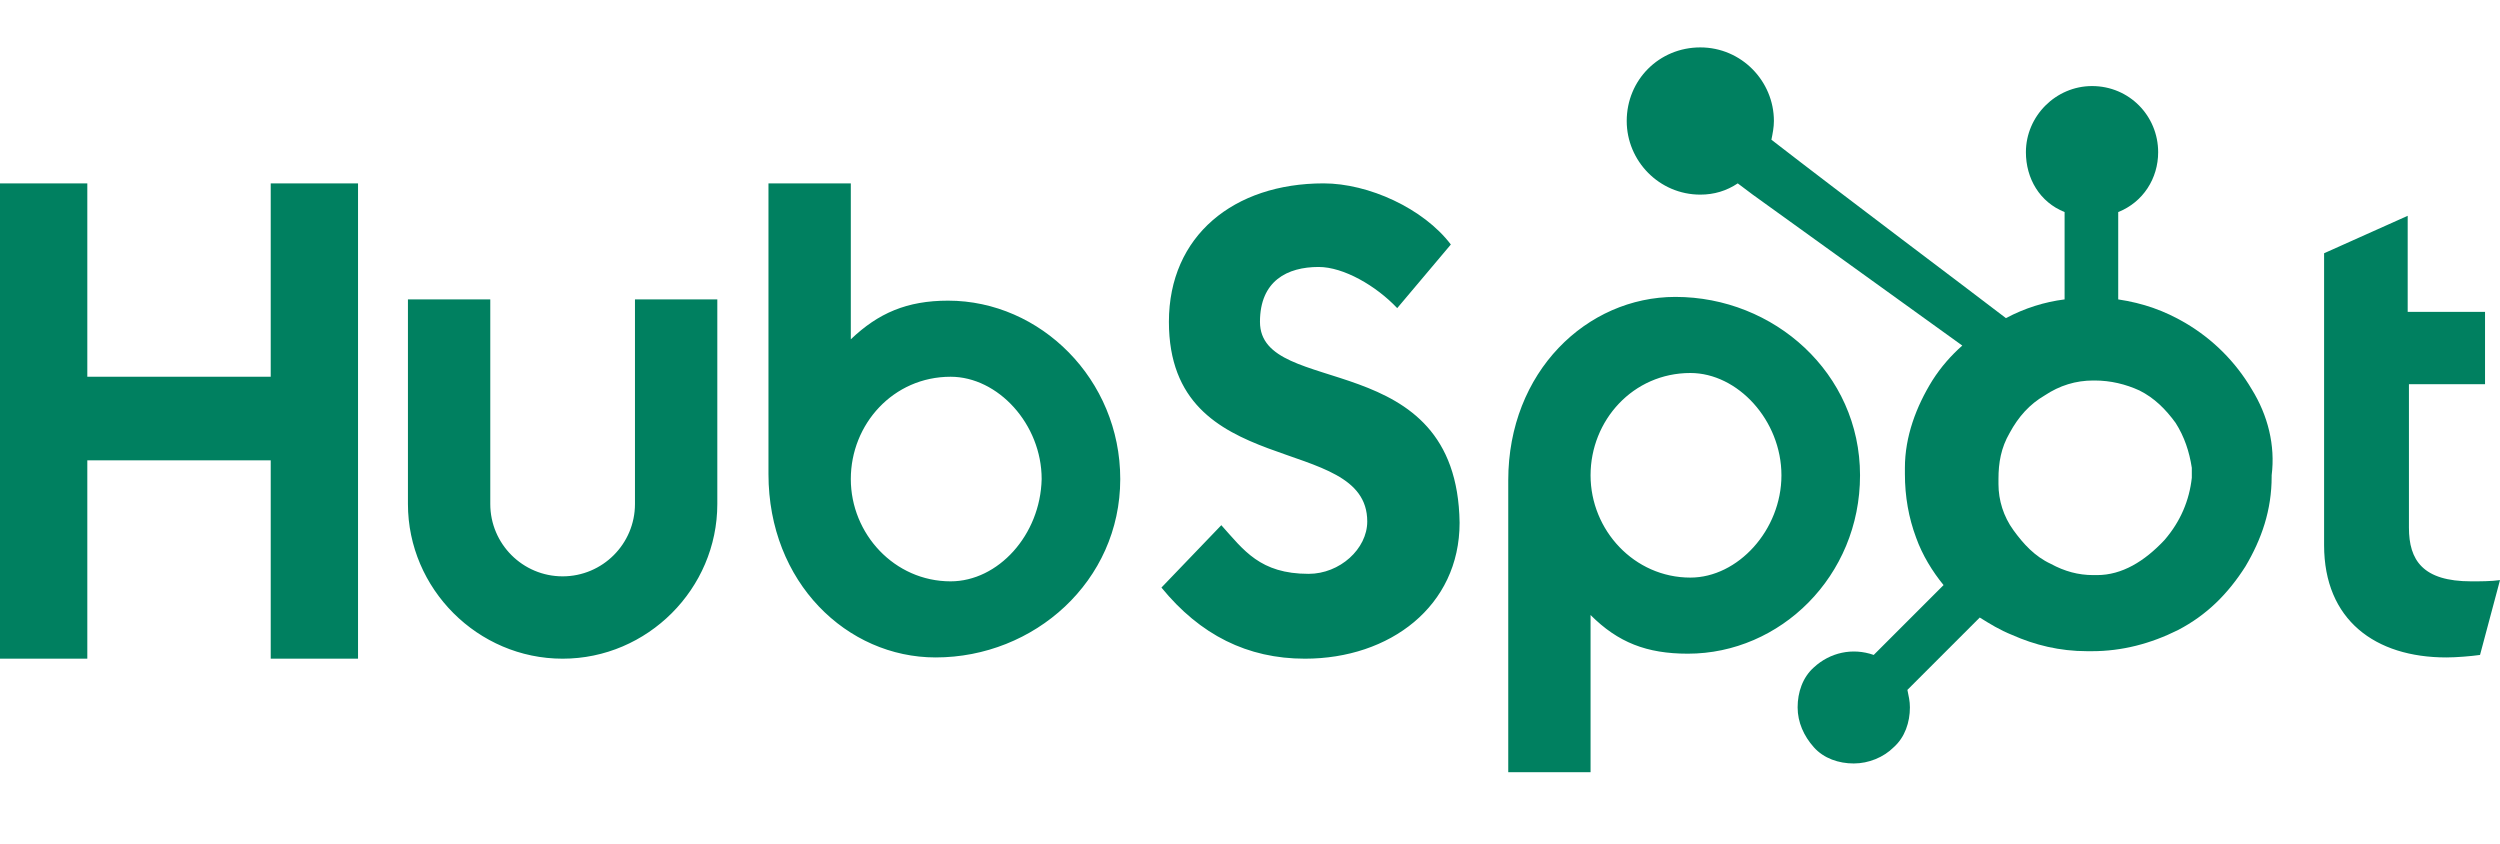
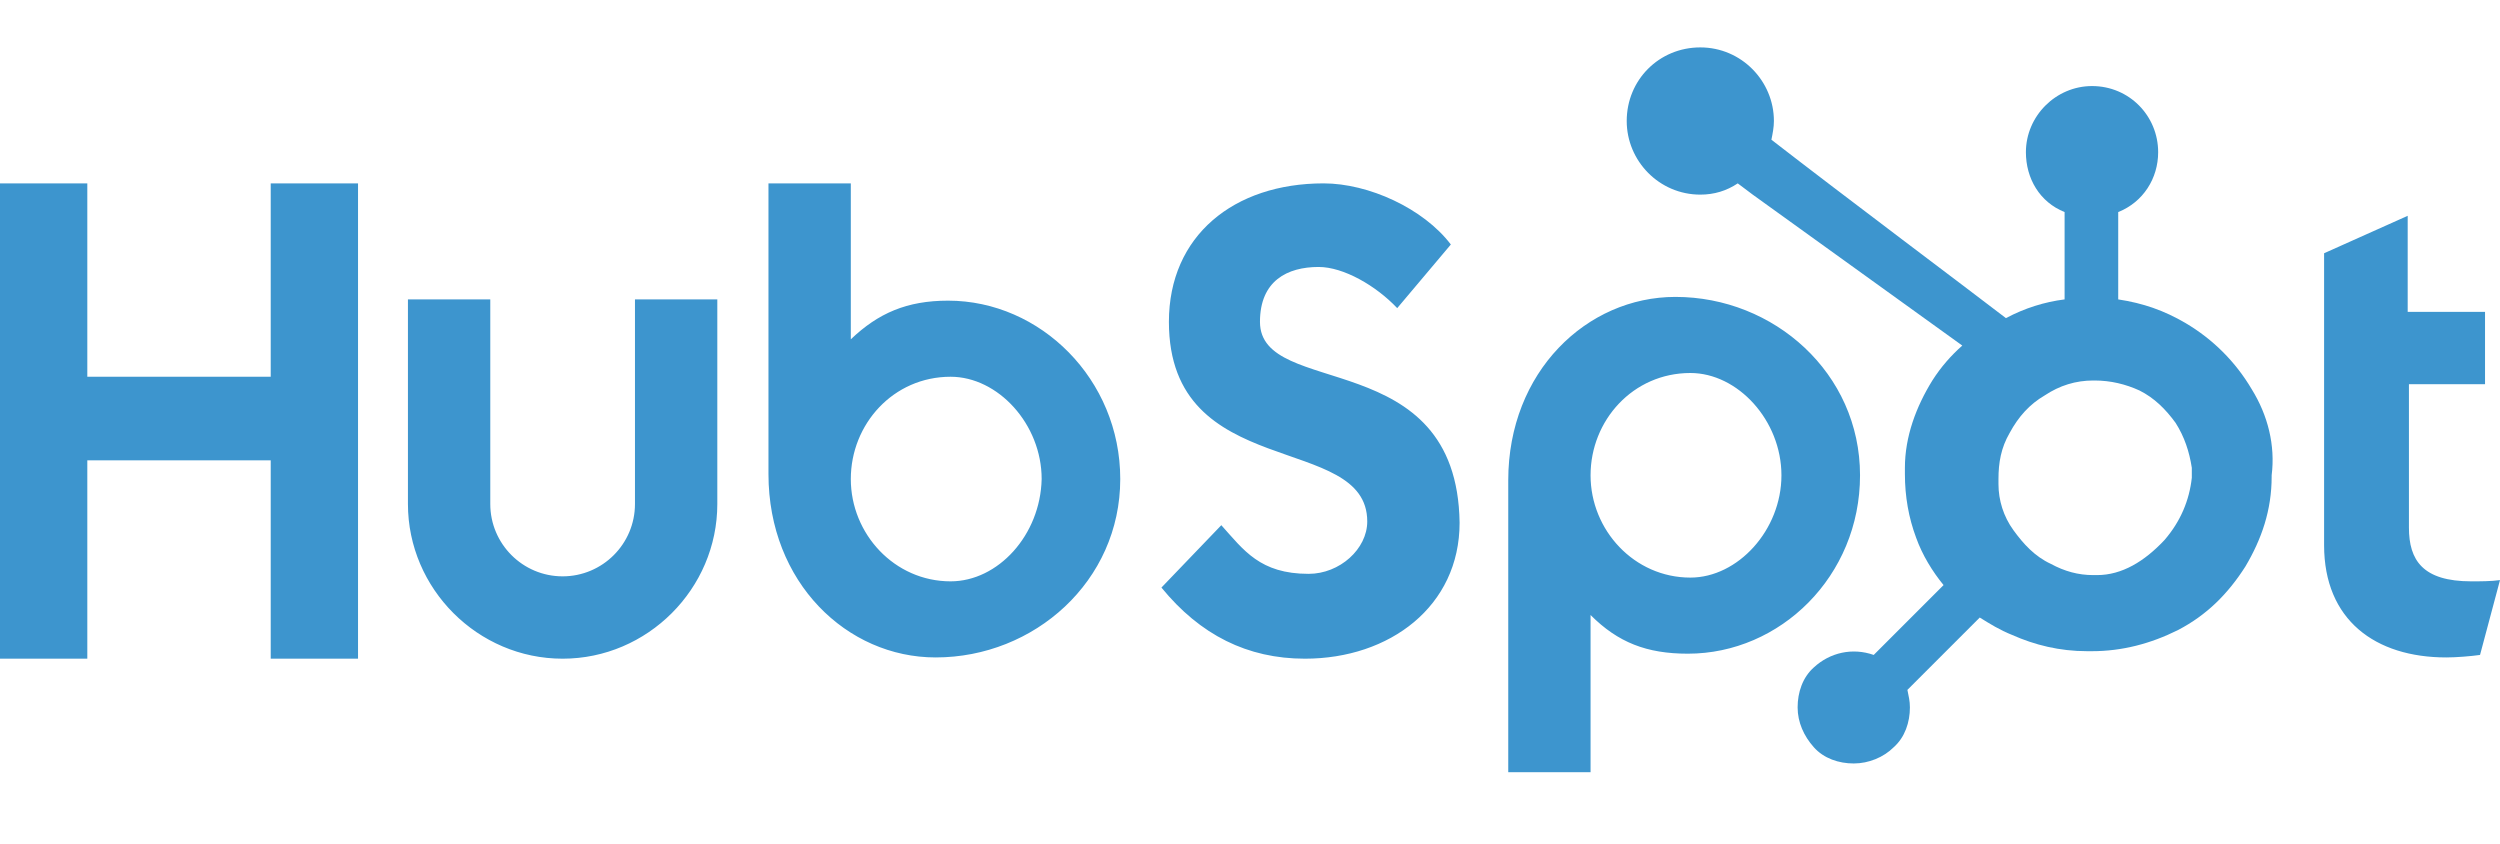
<svg xmlns="http://www.w3.org/2000/svg" width="80" height="27" viewBox="0 0 80 27" fill="none">
-   <path d="M0 5.868H2.794V12.056H8.663V5.868H11.457V21.078H8.663V14.731H2.794V21.078H0V5.868ZM20.319 16.128C20.319 17.405 19.281 18.443 18.004 18.443C16.727 18.443 15.689 17.405 15.689 16.128V9.581H13.054V16.128C13.054 18.842 15.289 21.078 18.004 21.078C20.719 21.078 22.954 18.842 22.954 16.128V9.581H20.319V16.128ZM30.339 9.621C29.022 9.621 28.104 10.02 27.226 10.858V5.868H24.591V15.17C24.591 18.643 27.106 21.038 29.94 21.038C33.094 21.038 35.848 18.603 35.848 15.329C35.848 12.136 33.293 9.621 30.339 9.621ZM30.419 18.603C28.623 18.603 27.226 17.086 27.226 15.329C27.226 13.573 28.583 12.056 30.419 12.056C31.936 12.056 33.333 13.573 33.333 15.329C33.293 17.126 31.936 18.603 30.419 18.603ZM40.319 10.299C40.319 8.982 41.198 8.543 42.196 8.543C42.994 8.543 44.032 9.142 44.711 9.86L46.427 7.824C45.549 6.667 43.792 5.868 42.355 5.868C39.481 5.868 37.405 7.545 37.405 10.299C37.405 15.449 43.752 13.812 43.752 16.687C43.752 17.565 42.874 18.363 41.876 18.363C40.319 18.363 39.8 17.605 39.082 16.806L37.166 18.802C38.403 20.319 39.92 21.078 41.757 21.078C44.471 21.078 46.707 19.401 46.707 16.727C46.627 11.018 40.319 12.774 40.319 10.299ZM53.613 9.501C50.778 9.501 48.264 11.896 48.264 15.369V24.711H50.898V19.681C51.776 20.559 52.695 20.918 54.012 20.918C56.966 20.918 59.521 18.443 59.521 15.21C59.521 11.936 56.767 9.501 53.613 9.501ZM54.092 18.483C52.295 18.483 50.898 16.966 50.898 15.21C50.898 13.453 52.255 11.936 54.092 11.936C55.609 11.936 57.006 13.453 57.006 15.21C57.006 16.966 55.609 18.483 54.092 18.483ZM79.082 18.603C77.525 18.603 77.086 17.924 77.086 16.886V12.295H79.521V9.98H77.046V6.906L74.371 8.104V17.445C74.371 19.84 76.008 21.038 78.283 21.038C78.603 21.038 79.082 20.998 79.361 20.958L80 18.563C79.721 18.603 79.361 18.603 79.082 18.603Z" fill="#008060" />
-   <path d="M72.055 12.455C71.536 11.577 70.817 10.858 69.939 10.339C69.26 9.94 68.582 9.701 67.783 9.581V6.786C68.582 6.467 69.061 5.709 69.061 4.87C69.061 3.713 68.142 2.754 66.945 2.754C65.787 2.754 64.829 3.713 64.829 4.87C64.829 5.709 65.268 6.467 66.067 6.786V9.581C65.428 9.661 64.789 9.86 64.19 10.18C62.993 9.261 59.001 6.267 56.685 4.471C56.725 4.271 56.765 4.072 56.765 3.872C56.765 2.595 55.727 1.517 54.41 1.517C53.093 1.517 52.055 2.555 52.055 3.872C52.055 5.15 53.093 6.228 54.41 6.228C54.849 6.228 55.248 6.108 55.608 5.868L56.087 6.228L62.793 11.058C62.434 11.377 62.115 11.736 61.835 12.176C61.316 13.014 60.957 13.972 60.957 14.97V15.17C60.957 15.888 61.077 16.567 61.316 17.206C61.516 17.765 61.835 18.283 62.194 18.723L59.959 20.958C59.28 20.719 58.562 20.878 58.043 21.357C57.683 21.677 57.524 22.156 57.524 22.635C57.524 23.114 57.723 23.553 58.043 23.912C58.362 24.271 58.841 24.431 59.32 24.431C59.799 24.431 60.278 24.232 60.598 23.912C60.957 23.593 61.117 23.114 61.117 22.635C61.117 22.435 61.077 22.276 61.037 22.076L63.352 19.761C63.672 19.96 63.991 20.16 64.39 20.319C65.109 20.639 65.907 20.838 66.785 20.838H66.945C67.903 20.838 68.821 20.599 69.699 20.16C70.618 19.681 71.296 19.002 71.855 18.124C72.374 17.245 72.693 16.327 72.693 15.249V15.21C72.813 14.252 72.574 13.293 72.055 12.455ZM69.26 17.285C68.622 17.964 67.903 18.403 67.105 18.403H66.985C66.506 18.403 66.067 18.283 65.627 18.044C65.109 17.804 64.749 17.405 64.43 16.966C64.111 16.527 63.951 16.008 63.951 15.489V15.329C63.951 14.81 64.031 14.331 64.31 13.852C64.59 13.333 64.949 12.934 65.428 12.655C65.907 12.335 66.426 12.176 66.985 12.176H67.025C67.544 12.176 68.023 12.295 68.462 12.495C68.941 12.735 69.3 13.094 69.62 13.533C69.899 13.972 70.059 14.451 70.138 14.97C70.138 15.09 70.138 15.21 70.138 15.289C70.059 16.008 69.779 16.687 69.26 17.285Z" fill="#008060" />
+   <path d="M0 5.868H2.794V12.056H8.663V5.868H11.457V21.078H8.663V14.731H2.794V21.078H0V5.868ZM20.319 16.128C20.319 17.405 19.281 18.443 18.004 18.443C16.727 18.443 15.689 17.405 15.689 16.128V9.581H13.054V16.128C13.054 18.842 15.289 21.078 18.004 21.078C20.719 21.078 22.954 18.842 22.954 16.128V9.581H20.319V16.128ZM30.339 9.621C29.022 9.621 28.104 10.02 27.226 10.858V5.868H24.591V15.17C24.591 18.643 27.106 21.038 29.94 21.038C33.094 21.038 35.848 18.603 35.848 15.329C35.848 12.136 33.293 9.621 30.339 9.621ZM30.419 18.603C28.623 18.603 27.226 17.086 27.226 15.329C27.226 13.573 28.583 12.056 30.419 12.056C31.936 12.056 33.333 13.573 33.333 15.329C33.293 17.126 31.936 18.603 30.419 18.603ZM40.319 10.299C40.319 8.982 41.198 8.543 42.196 8.543C42.994 8.543 44.032 9.142 44.711 9.86L46.427 7.824C45.549 6.667 43.792 5.868 42.355 5.868C39.481 5.868 37.405 7.545 37.405 10.299C37.405 15.449 43.752 13.812 43.752 16.687C43.752 17.565 42.874 18.363 41.876 18.363C40.319 18.363 39.8 17.605 39.082 16.806L37.166 18.802C38.403 20.319 39.92 21.078 41.757 21.078C44.471 21.078 46.707 19.401 46.707 16.727C46.627 11.018 40.319 12.774 40.319 10.299ZM53.613 9.501C50.778 9.501 48.264 11.896 48.264 15.369V24.711H50.898V19.681C51.776 20.559 52.695 20.918 54.012 20.918C56.966 20.918 59.521 18.443 59.521 15.21C59.521 11.936 56.767 9.501 53.613 9.501ZM54.092 18.483C52.295 18.483 50.898 16.966 50.898 15.21C50.898 13.453 52.255 11.936 54.092 11.936C55.609 11.936 57.006 13.453 57.006 15.21C57.006 16.966 55.609 18.483 54.092 18.483ZM79.082 18.603C77.525 18.603 77.086 17.924 77.086 16.886V12.295H79.521V9.98H77.046V6.906L74.371 8.104V17.445C74.371 19.84 76.008 21.038 78.283 21.038C78.603 21.038 79.082 20.998 79.361 20.958L80 18.563C79.721 18.603 79.361 18.603 79.082 18.603Z" fill="#3D95CE" />
+   <path d="M72.055 12.455C71.536 11.577 70.817 10.858 69.939 10.339C69.26 9.94 68.582 9.701 67.783 9.581V6.786C68.582 6.467 69.061 5.709 69.061 4.87C69.061 3.713 68.142 2.754 66.945 2.754C65.787 2.754 64.829 3.713 64.829 4.87C64.829 5.709 65.268 6.467 66.067 6.786V9.581C65.428 9.661 64.789 9.86 64.19 10.18C62.993 9.261 59.001 6.267 56.685 4.471C56.725 4.271 56.765 4.072 56.765 3.872C56.765 2.595 55.727 1.517 54.41 1.517C53.093 1.517 52.055 2.555 52.055 3.872C52.055 5.15 53.093 6.228 54.41 6.228C54.849 6.228 55.248 6.108 55.608 5.868L56.087 6.228L62.793 11.058C62.434 11.377 62.115 11.736 61.835 12.176C61.316 13.014 60.957 13.972 60.957 14.97V15.17C60.957 15.888 61.077 16.567 61.316 17.206C61.516 17.765 61.835 18.283 62.194 18.723L59.959 20.958C59.28 20.719 58.562 20.878 58.043 21.357C57.683 21.677 57.524 22.156 57.524 22.635C57.524 23.114 57.723 23.553 58.043 23.912C58.362 24.271 58.841 24.431 59.32 24.431C59.799 24.431 60.278 24.232 60.598 23.912C60.957 23.593 61.117 23.114 61.117 22.635C61.117 22.435 61.077 22.276 61.037 22.076L63.352 19.761C63.672 19.96 63.991 20.16 64.39 20.319C65.109 20.639 65.907 20.838 66.785 20.838H66.945C67.903 20.838 68.821 20.599 69.699 20.16C70.618 19.681 71.296 19.002 71.855 18.124C72.374 17.245 72.693 16.327 72.693 15.249V15.21C72.813 14.252 72.574 13.293 72.055 12.455ZM69.26 17.285C68.622 17.964 67.903 18.403 67.105 18.403H66.985C66.506 18.403 66.067 18.283 65.627 18.044C65.109 17.804 64.749 17.405 64.43 16.966C64.111 16.527 63.951 16.008 63.951 15.489V15.329C63.951 14.81 64.031 14.331 64.31 13.852C64.59 13.333 64.949 12.934 65.428 12.655C65.907 12.335 66.426 12.176 66.985 12.176H67.025C67.544 12.176 68.023 12.295 68.462 12.495C68.941 12.735 69.3 13.094 69.62 13.533C69.899 13.972 70.059 14.451 70.138 14.97C70.138 15.09 70.138 15.21 70.138 15.289C70.059 16.008 69.779 16.687 69.26 17.285Z" fill="#3D95CE" />
</svg>
